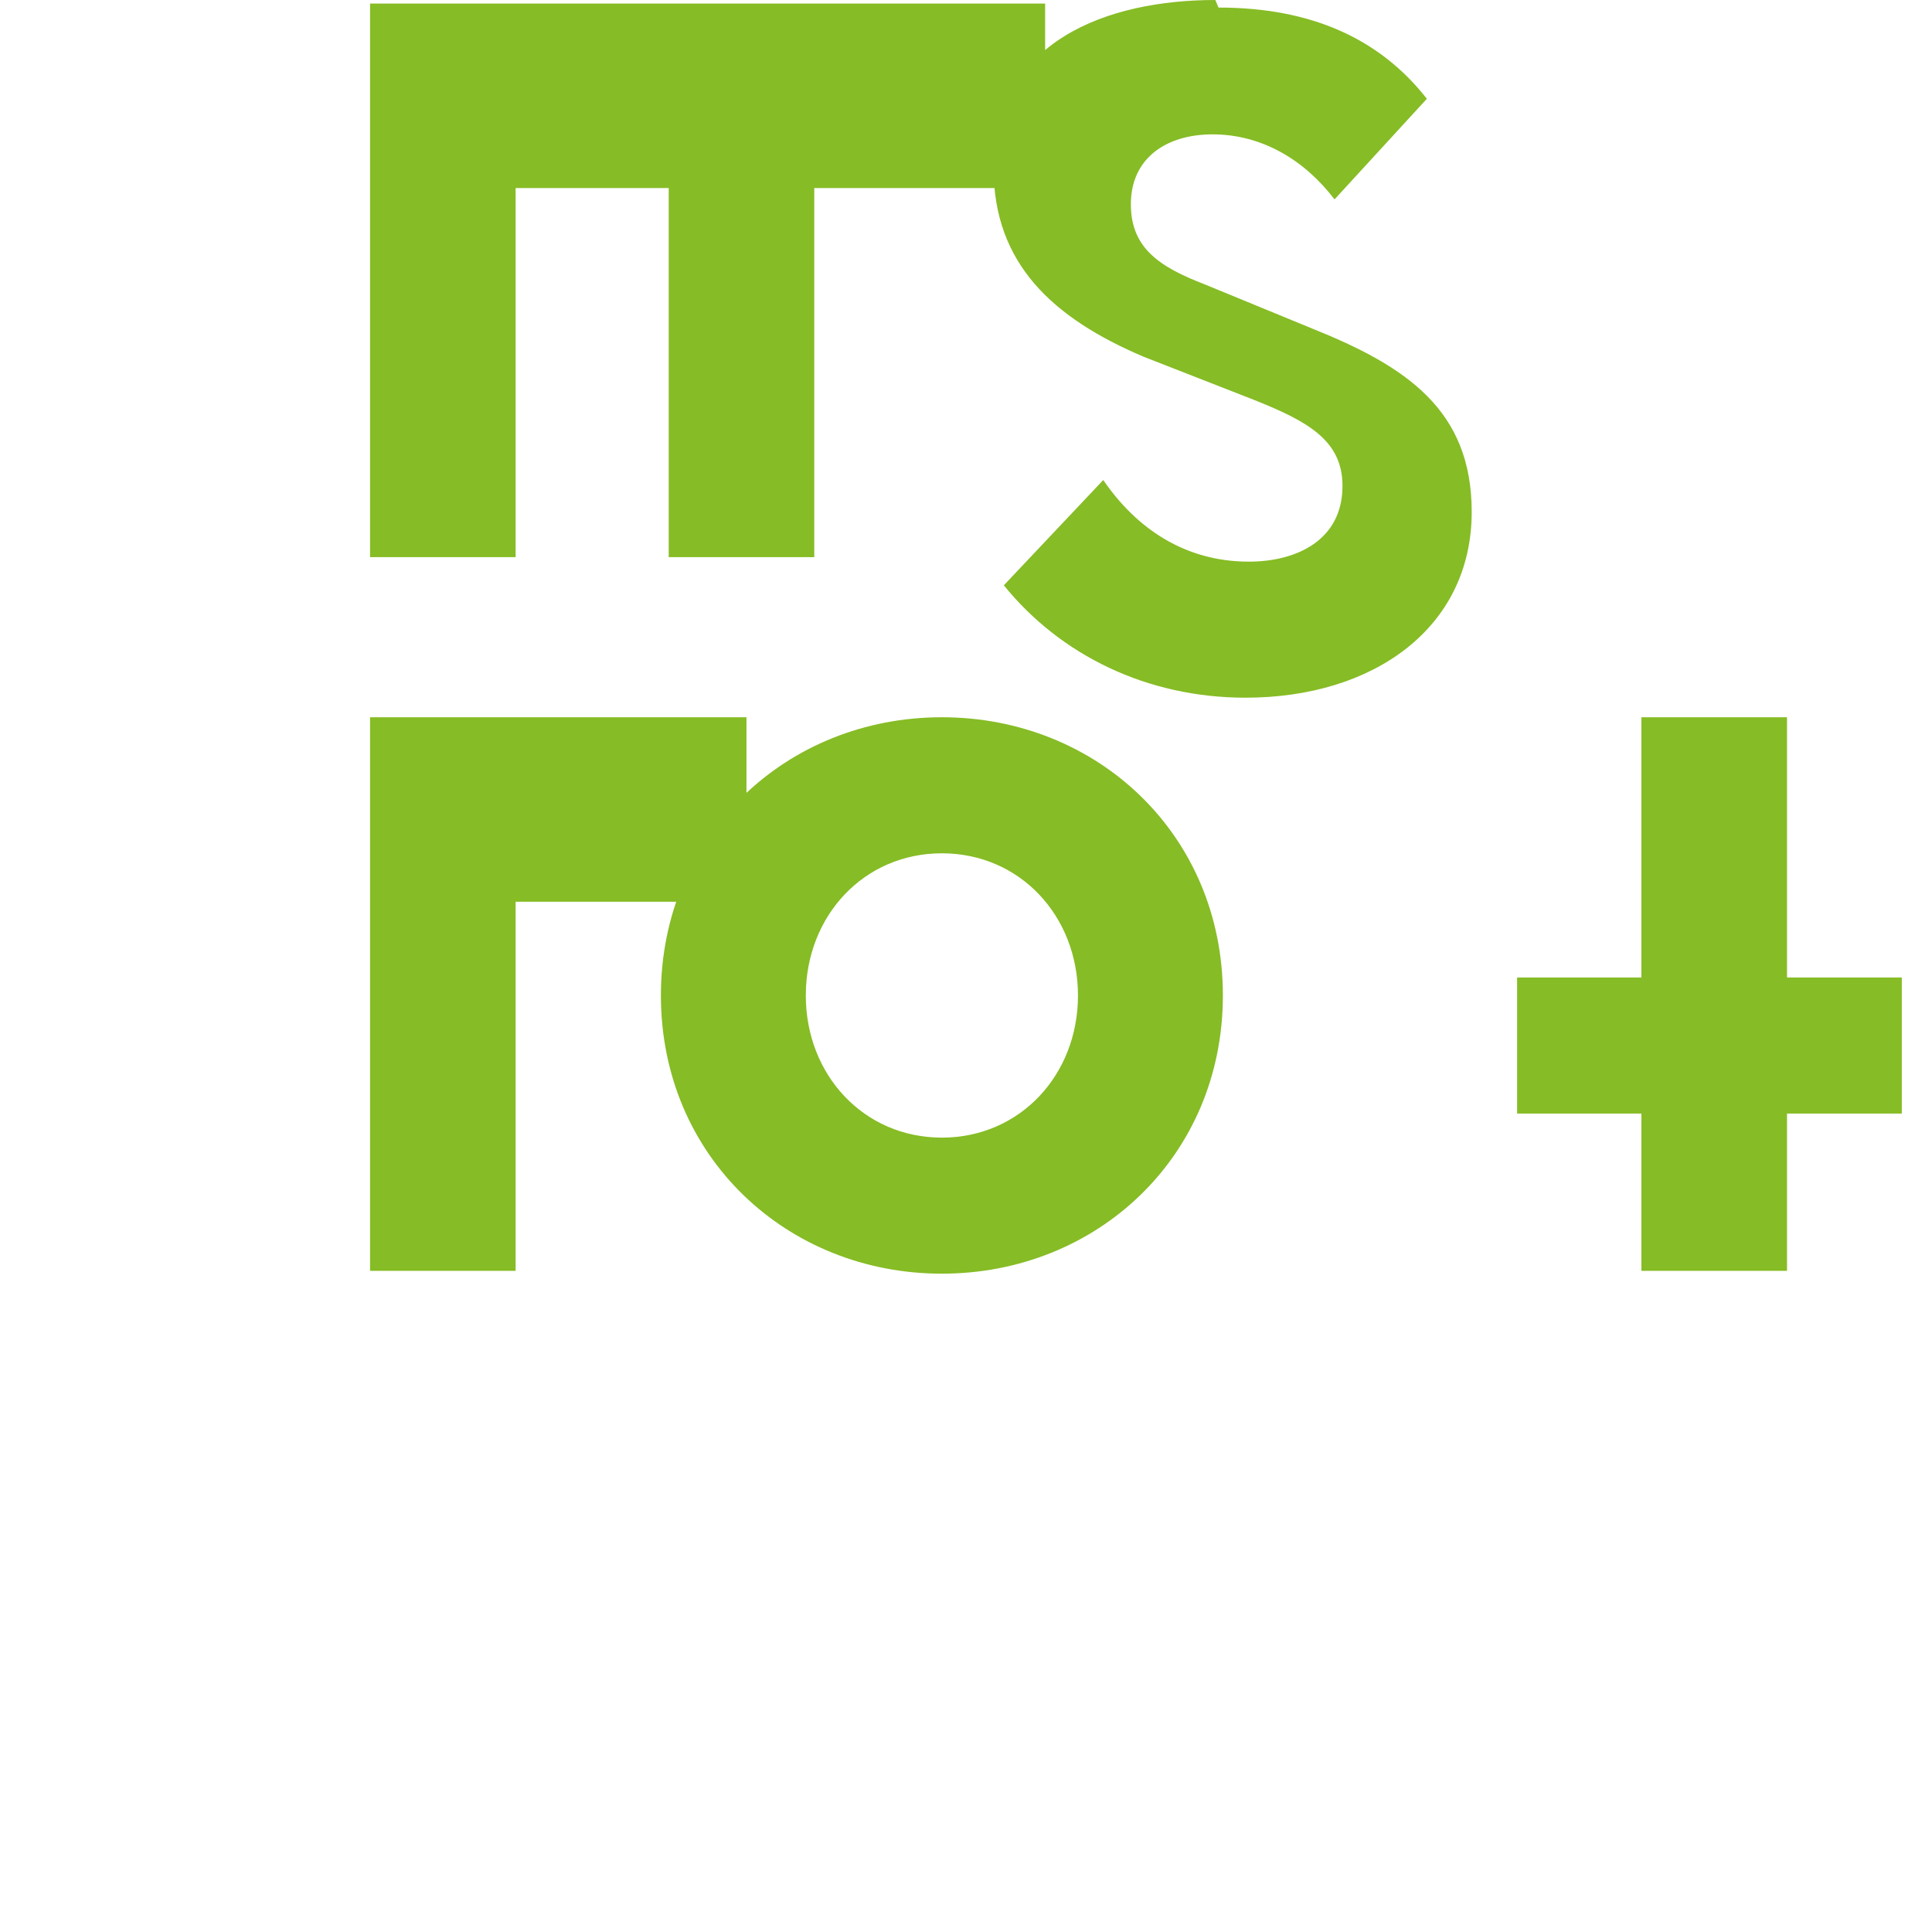
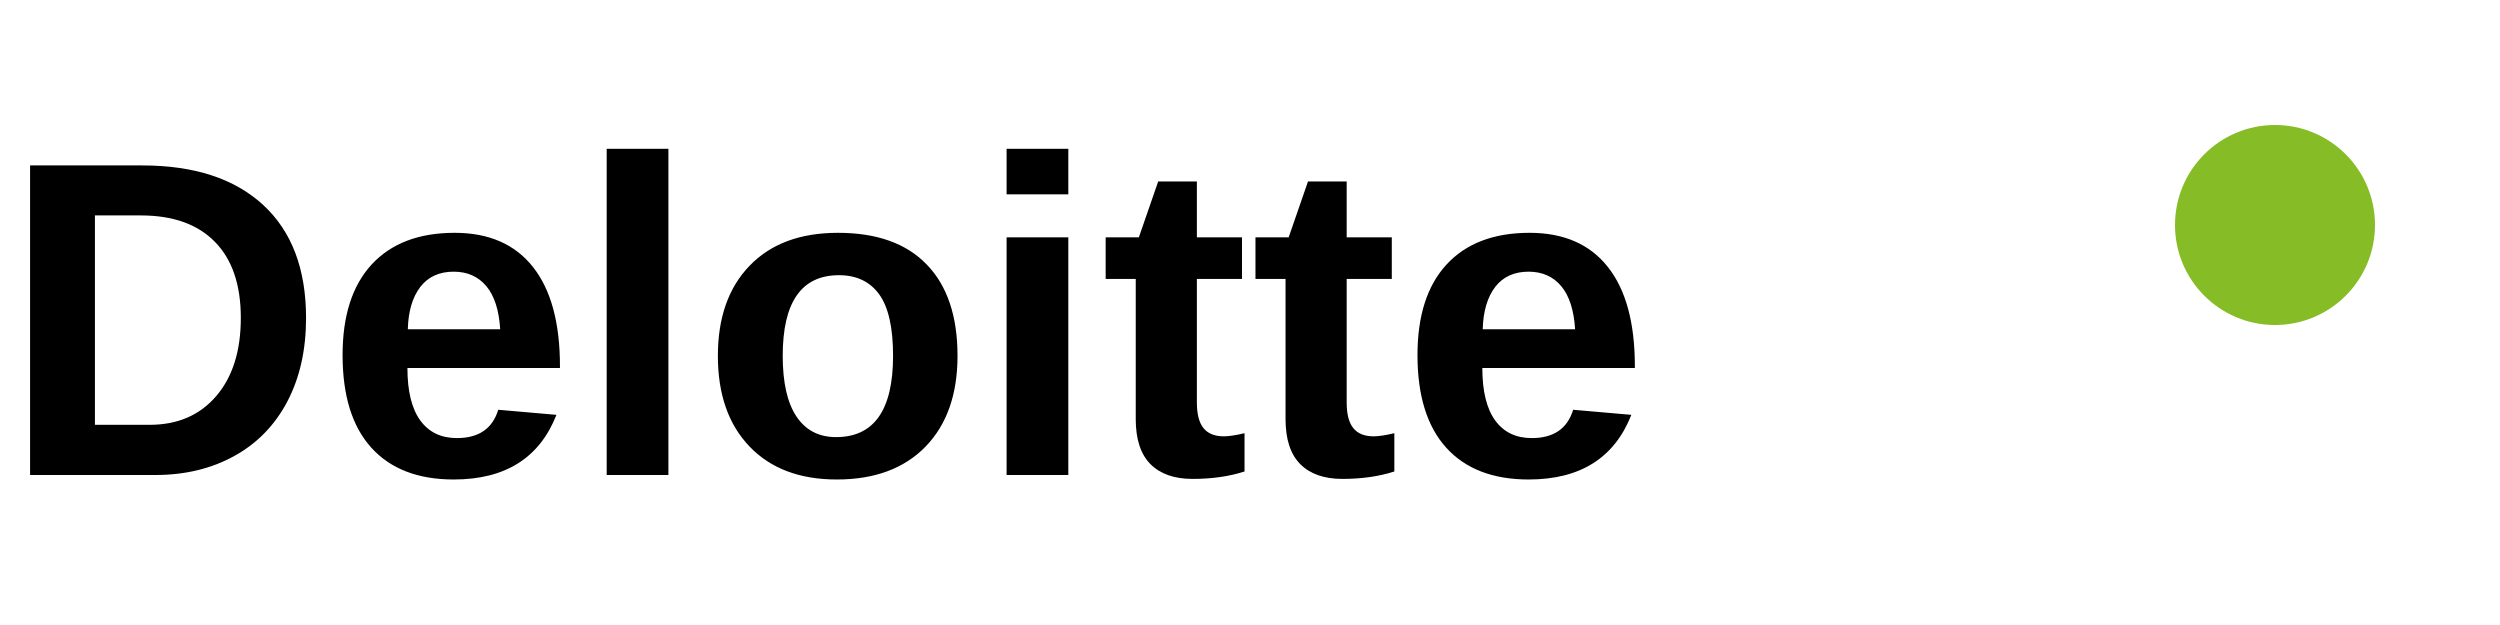
- <svg xmlns="http://www.w3.org/2000/svg" fill="#86BC25" role="img" viewBox="0 0 24 24">
-   <path d="M15.097 0c-1.326 0-2.754.5-2.754 2.093 0 1.188.744 1.862 1.862 2.338l1.369.535c.662.264 1.103.5 1.103 1.07 0 .676-.573.941-1.163.941-.794 0-1.397-.412-1.809-1.014l-1.235 1.308c.705.87 1.78 1.396 3.003 1.396 1.588 0 2.809-.867 2.809-2.308 0-1.265-.809-1.808-1.985-2.279l-1.323-.544c-.574-.22-.926-.456-.926-.999 0-.573.441-.868 1.015-.868.617 0 1.146.323 1.515.808l1.147-1.25c-.588-.75-1.44-1.133-2.588-1.133zm-6.79.044v6.877h1.808V2.336h2.868V.044H8.308zm-3.71 0v6.877h1.808V2.336h2.868V.044H4.597zm15.793 8.866v6.877h1.809V8.91h-1.809zm-15.793 0v6.877h1.808v-4.585h2.868V8.91H4.597zm7.103 0c-1.926 0-3.49 1.456-3.49 3.456 0 1.999 1.564 3.456 3.49 3.456 1.927 0 3.491-1.457 3.491-3.456 0-2-1.564-3.456-3.491-3.456zm0 1.69c.971 0 1.691.779 1.691 1.766 0 .987-.72 1.766-1.691 1.766-.97 0-1.69-.779-1.69-1.766 0-.987.72-1.766 1.69-1.766zm8.69 0v1.543h-1.544v1.69h1.544v1.544h1.691v-1.544h1.544v-1.69h-1.544V10.6h-1.691z" />
+ <svg xmlns="http://www.w3.org/2000/svg" viewBox="0 0 200 50">
+   <text x="0" y="38" font-family="Arial, sans-serif" font-size="36" font-weight="bold" fill="#000000">Deloitte</text>
+   <circle cx="182" cy="18" r="8" fill="#86BC25" />
</svg>
